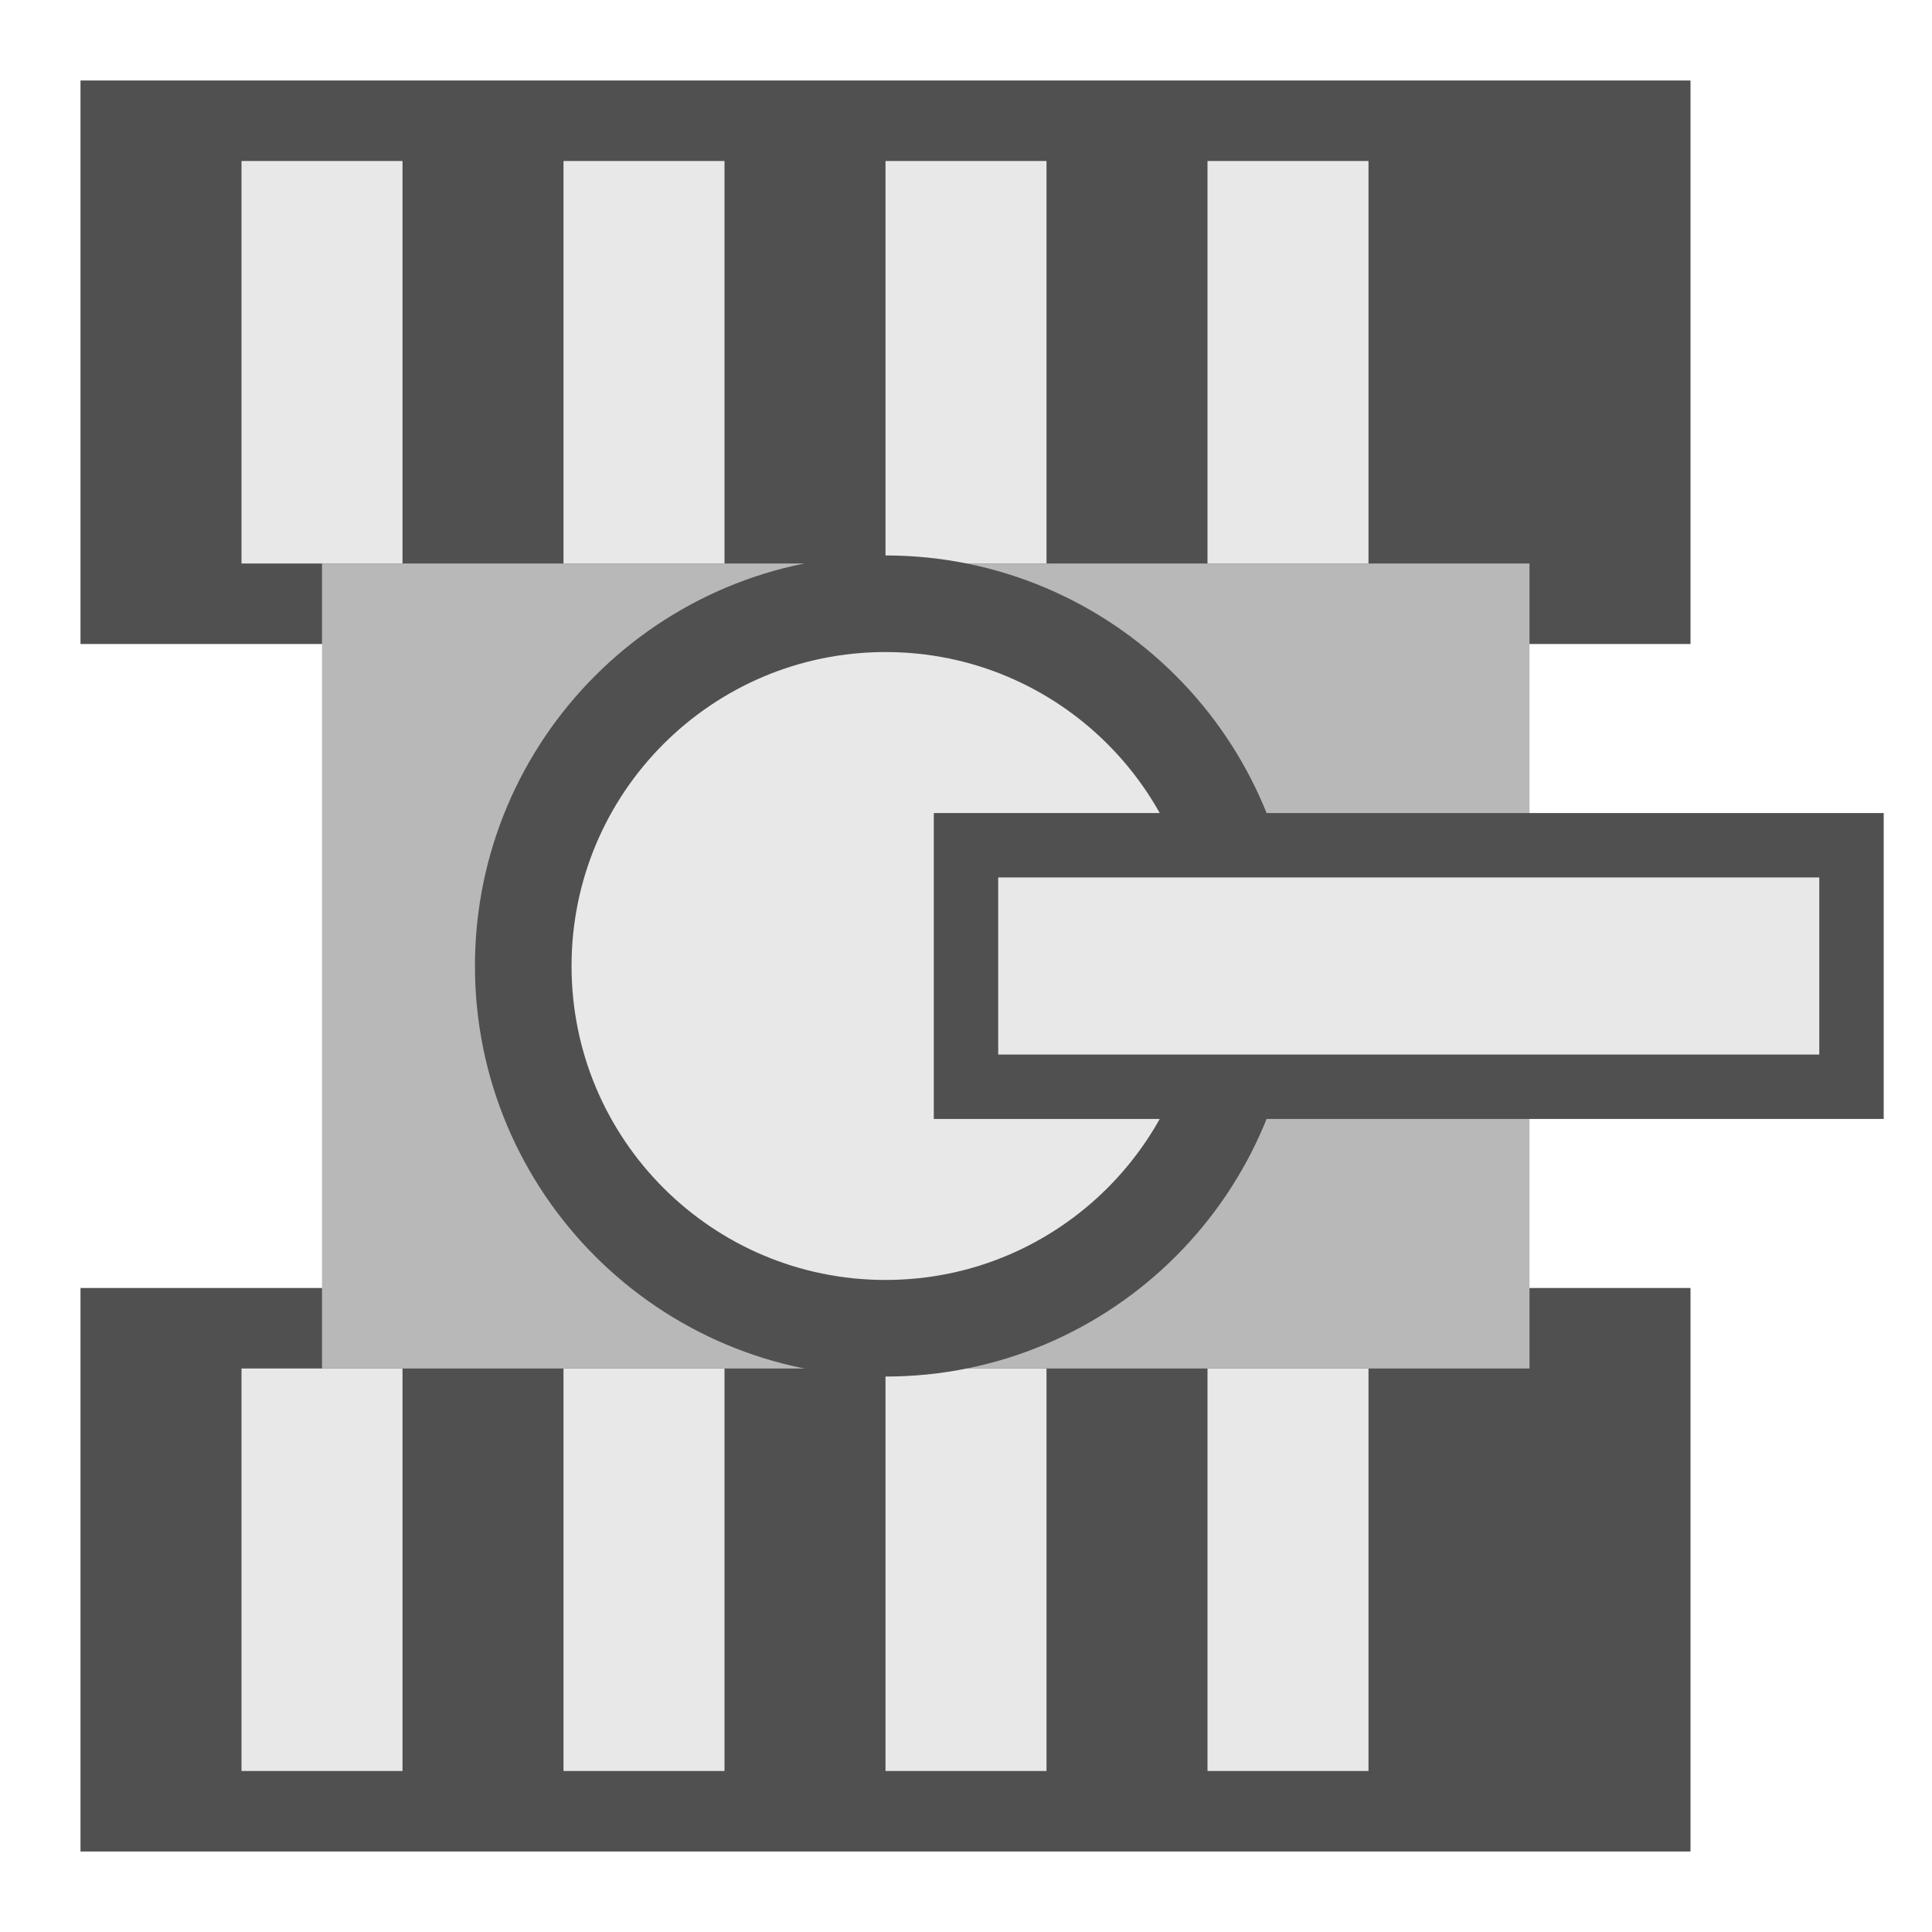
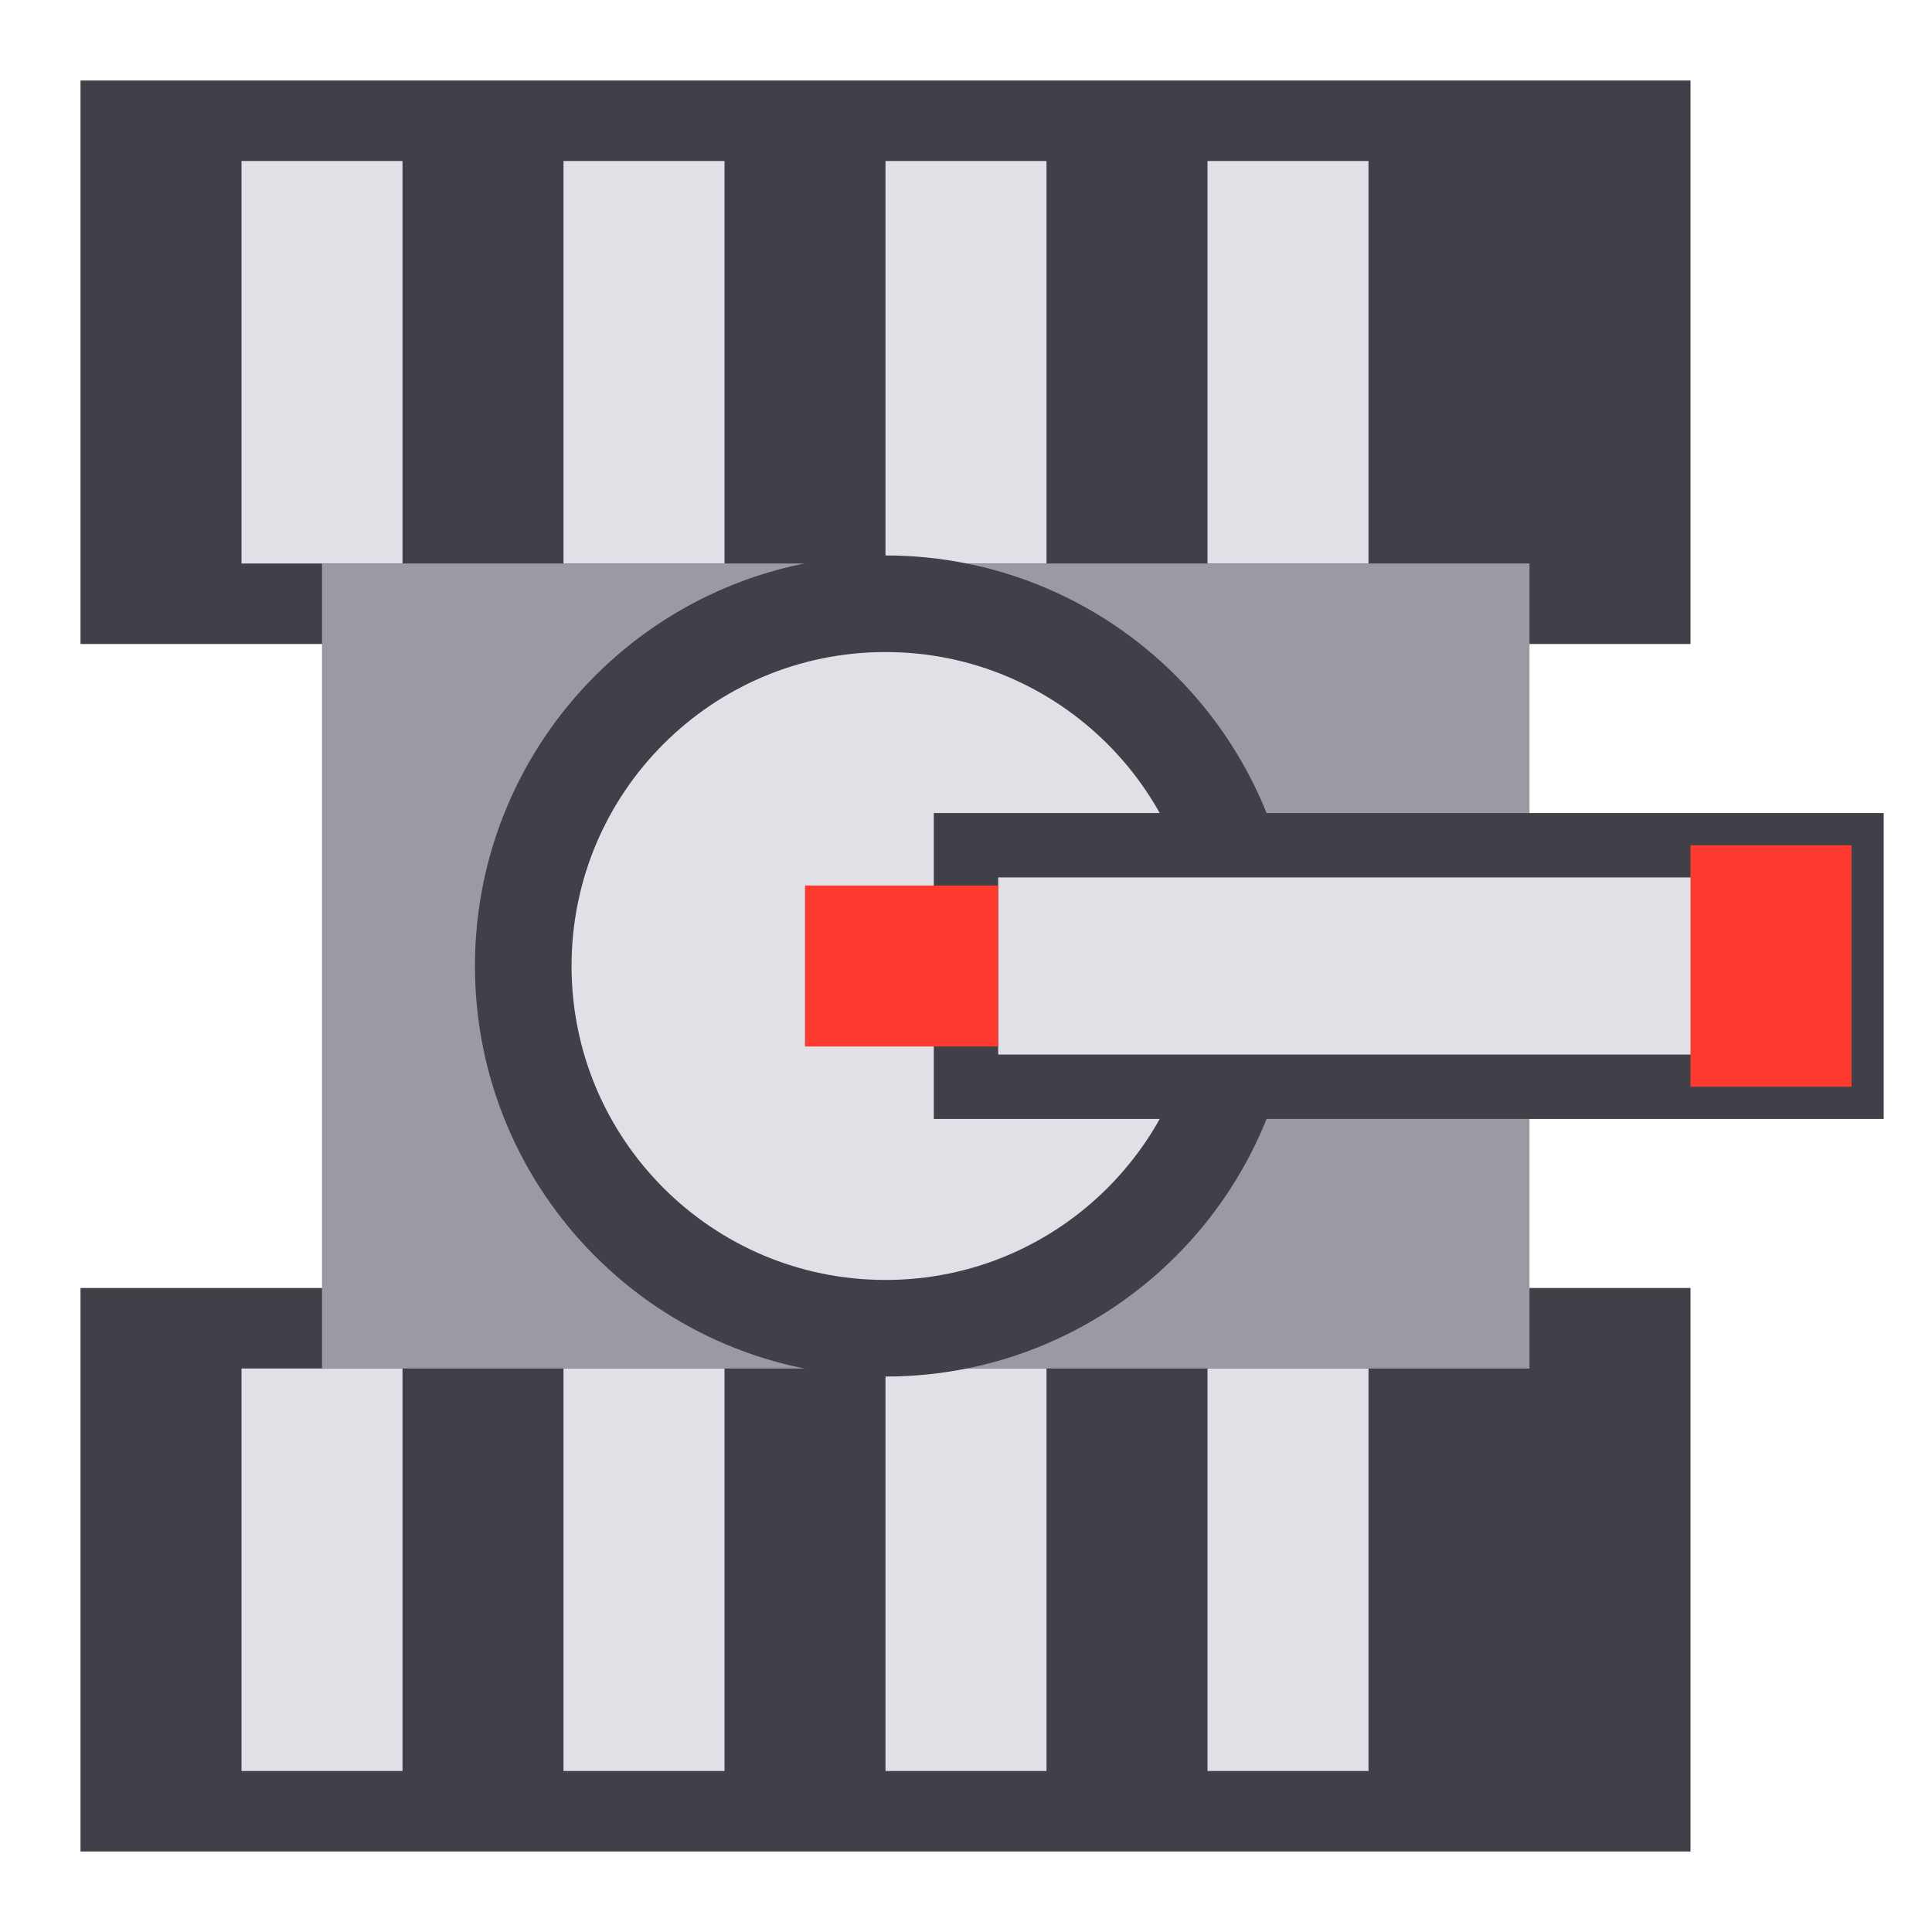
<svg xmlns="http://www.w3.org/2000/svg" width="24" height="24" viewBox="0 0 24 24">
-   <rect x="1" y="1" width="20" height="7" fill="#505050" />
-   <rect x="1" y="16" width="20" height="7" fill="#505050" />
-   <rect x="3" y="2" width="2" height="5" fill="#E8E8E8" />
-   <rect x="7" y="2" width="2" height="5" fill="#E8E8E8" />
-   <rect x="11" y="2" width="2" height="5" fill="#E8E8E8" />
-   <rect x="15" y="2" width="2" height="5" fill="#E8E8E8" />
-   <rect x="3" y="17" width="2" height="5" fill="#E8E8E8" />
-   <rect x="7" y="17" width="2" height="5" fill="#E8E8E8" />
-   <rect x="11" y="17" width="2" height="5" fill="#E8E8E8" />
-   <rect x="15" y="17" width="2" height="5" fill="#E8E8E8" />
-   <rect x="4" y="7" width="15" height="10" fill="#B8B8B8" />
-   <circle cx="11" cy="12" r="4.5" fill="#E8E8E8" stroke="#505050" stroke-width="1.2" />
-   <rect x="12" y="10.5" width="11" height="3" fill="#E8E8E8" stroke="#505050" stroke-width="0.8" />
+   <defs />
+   <rect x="1" y="1" width="20" height="7" fill="#404048" />
+   <rect x="1" y="16" width="20" height="7" fill="#404048" />
+   <rect x="3" y="2" width="2" height="5" fill="#e0e0e6" />
+   <rect x="3" y="17" width="2" height="5" fill="#e0e0e6" />
+   <rect x="7" y="2" width="2" height="5" fill="#e0e0e6" />
+   <rect x="7" y="17" width="2" height="5" fill="#e0e0e6" />
+   <rect x="11" y="2" width="2" height="5" fill="#e0e0e6" />
+   <rect x="11" y="17" width="2" height="5" fill="#e0e0e6" />
+   <rect x="15" y="2" width="2" height="5" fill="#e0e0e6" />
+   <rect x="15" y="17" width="2" height="5" fill="#e0e0e6" />
+   <rect x="4" y="7" width="15" height="10" fill="#9a9aa2" />
+   <circle cx="11" cy="12" r="4.5" fill="#e0e0e6" stroke="#404048" stroke-width="1.2" />
+   <rect x="12" y="10.5" width="11" height="3" fill="#e0e0e6" stroke="#404048" stroke-width="0.8" />
+   <rect x="21" y="10.5" width="2" height="3" fill="#ff3b30" />
+   <rect x="10" y="11" width="2.4" height="2" fill="#ff3b30" />
</svg>
